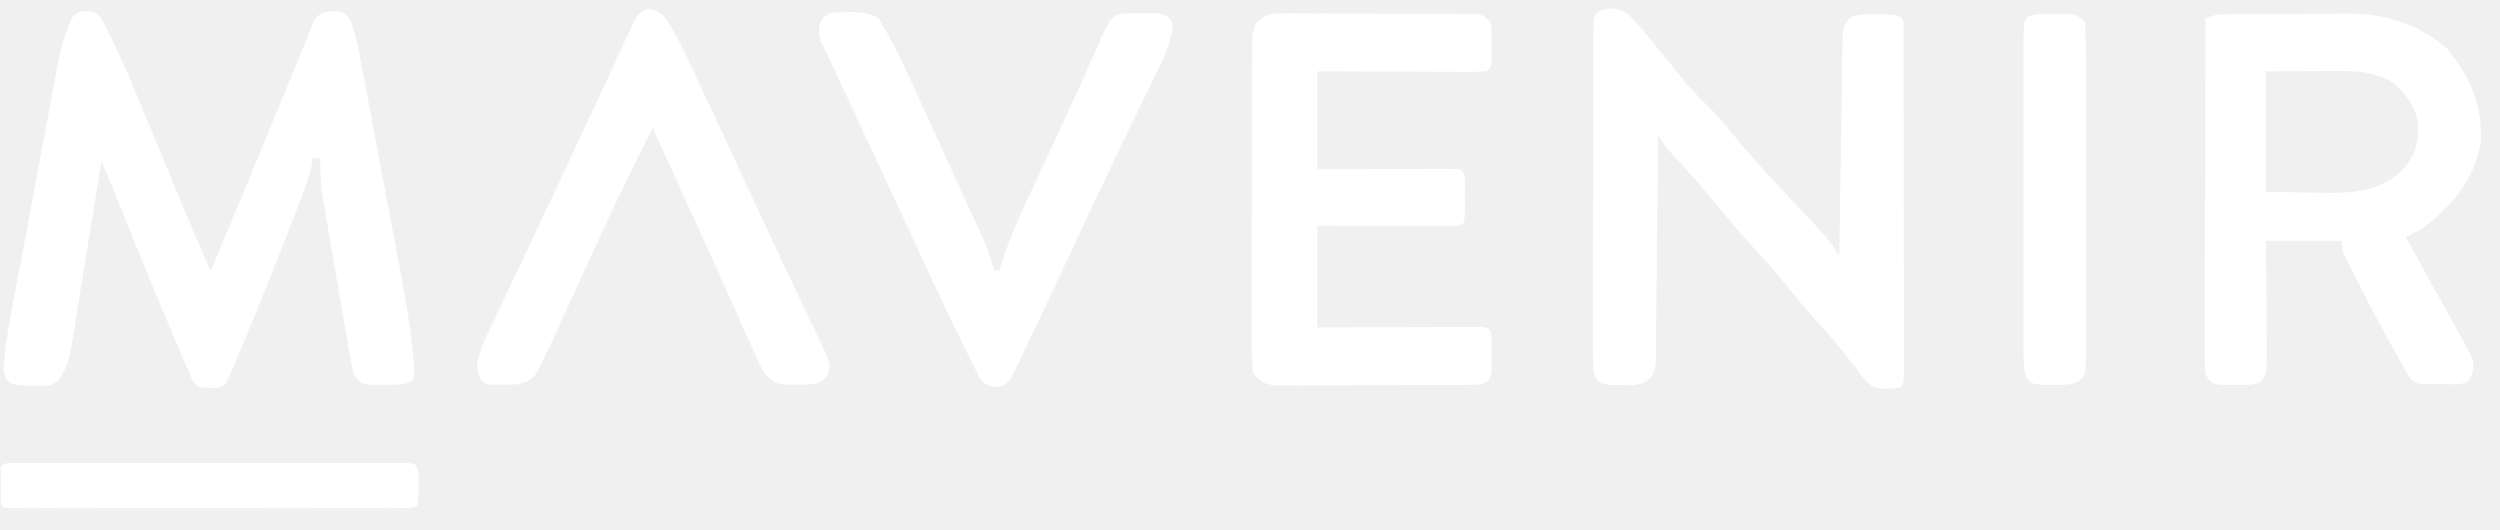
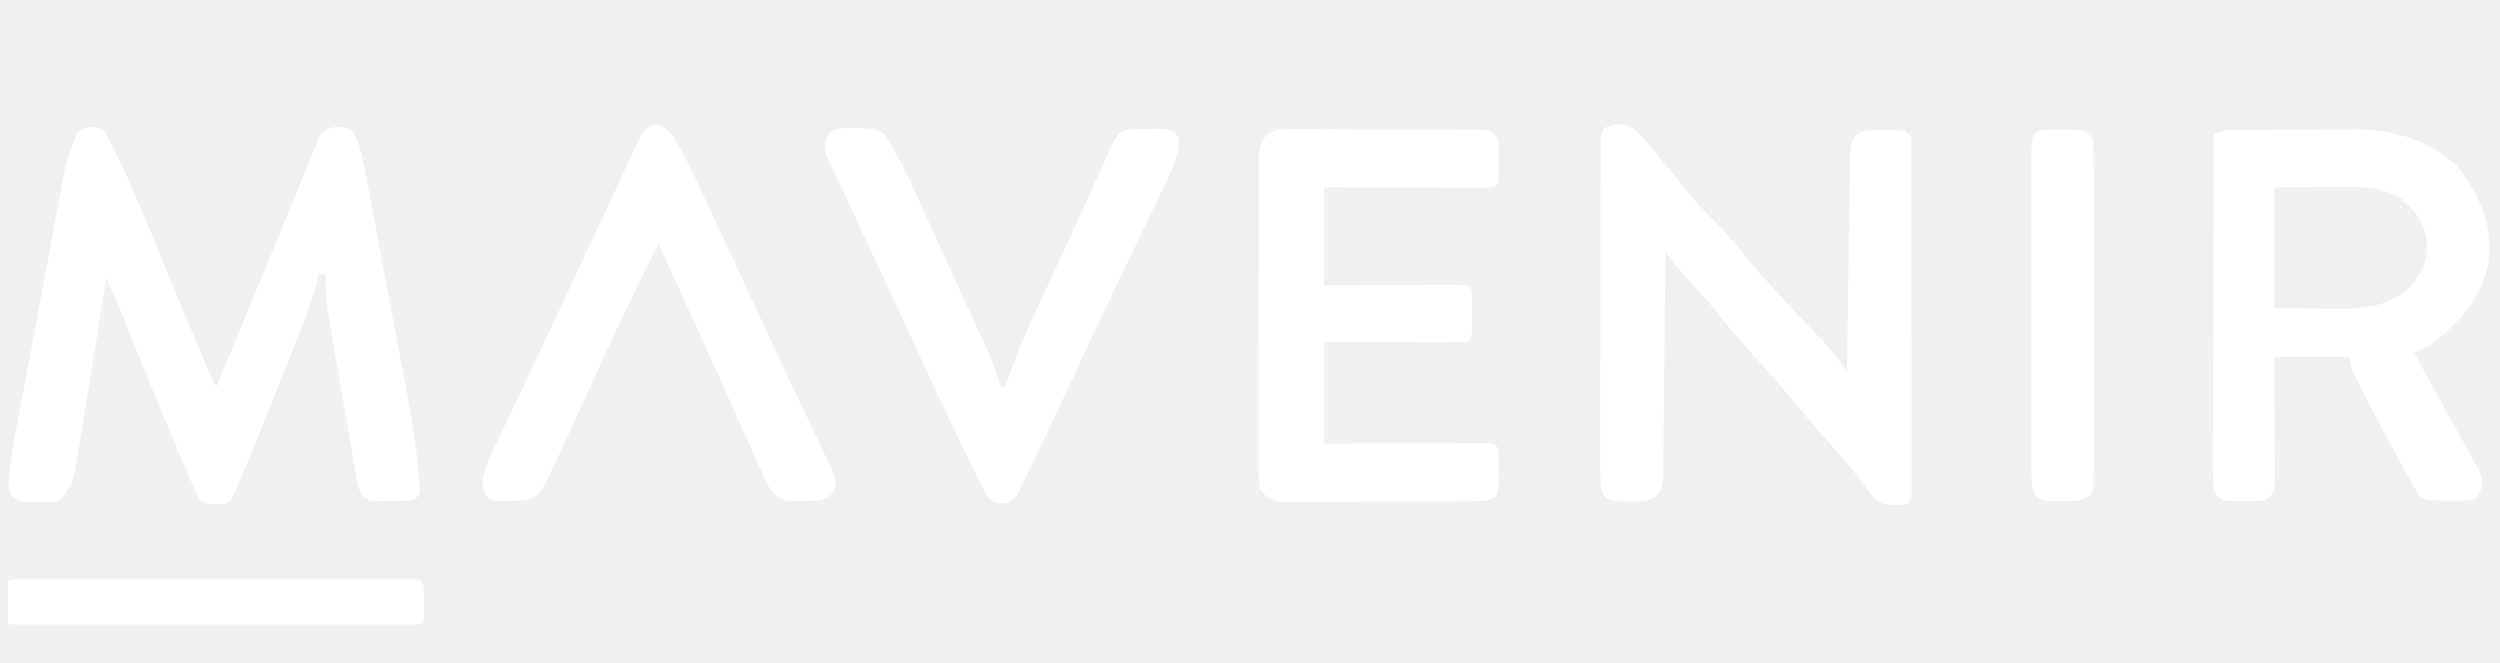
- <svg xmlns="http://www.w3.org/2000/svg" width="118" height="25" viewBox="0 0 118 25" fill="none">
-   <g clip-path="url(#clip0_1197_2478)">
-     <path d="M3.351 0.944C3.459 0.69 3.714 0.53 3.991 0.53C4.054 0.53 4.117 0.53 4.18 0.53C4.442 0.53 4.684 0.673 4.805 0.905C5.828 2.864 6.636 4.92 7.48 6.962C7.719 7.54 7.959 8.117 8.199 8.695C8.347 9.052 8.495 9.409 8.643 9.767C9.064 10.783 9.499 11.792 9.953 12.794C10.406 11.701 10.858 10.608 11.311 9.515C11.464 9.146 11.618 8.776 11.771 8.406C11.995 7.867 12.218 7.327 12.442 6.788C12.516 6.61 12.589 6.432 12.666 6.248C13.047 5.326 13.427 4.404 13.803 3.481C13.877 3.299 13.95 3.118 14.027 2.932C14.168 2.586 14.308 2.239 14.448 1.893C14.511 1.74 14.573 1.586 14.638 1.428C14.693 1.293 14.748 1.157 14.804 1.018C14.958 0.674 15.333 0.525 15.711 0.524C15.747 0.524 15.783 0.524 15.819 0.524C16.155 0.525 16.461 0.723 16.572 1.039C16.773 1.607 16.896 2.183 17.009 2.788C17.034 2.923 17.06 3.058 17.087 3.197C17.172 3.643 17.255 4.089 17.339 4.534C17.398 4.846 17.457 5.158 17.516 5.47C17.64 6.125 17.762 6.779 17.885 7.434C18.041 8.267 18.199 9.099 18.357 9.932C18.48 10.577 18.601 11.222 18.722 11.867C18.779 12.174 18.838 12.481 18.896 12.787C19.202 14.395 19.459 15.972 19.558 17.602C19.571 17.812 19.457 18.017 19.254 18.075C18.901 18.177 18.569 18.157 18.151 18.159C17.96 18.162 17.769 18.164 17.572 18.167C17.225 18.138 17.124 18.13 16.968 18.001C16.799 17.861 16.692 17.66 16.641 17.448C16.609 17.313 16.59 17.198 16.538 16.899C16.506 16.717 16.474 16.535 16.441 16.348C16.407 16.151 16.374 15.954 16.34 15.752C16.287 15.448 16.287 15.448 16.233 15.139C16.159 14.711 16.086 14.282 16.013 13.853C15.902 13.199 15.788 12.544 15.674 11.89C15.603 11.474 15.531 11.058 15.46 10.642C15.426 10.446 15.392 10.25 15.357 10.049C15.326 9.865 15.295 9.681 15.263 9.492C15.236 9.331 15.208 9.17 15.18 9.005C15.116 8.486 15.112 7.984 15.121 7.462C15.004 7.462 14.886 7.462 14.765 7.462C14.744 7.585 14.723 7.708 14.702 7.835C14.572 8.414 14.379 8.939 14.164 9.492C14.122 9.602 14.079 9.712 14.035 9.825C13.897 10.181 13.757 10.538 13.617 10.894C13.57 11.016 13.523 11.137 13.474 11.262C12.812 12.958 12.134 14.646 11.434 16.326C11.359 16.507 11.284 16.687 11.206 16.873C10.924 17.544 10.796 17.849 10.704 18.02C10.596 18.224 10.358 18.306 10.127 18.308C9.984 18.309 9.84 18.31 9.697 18.309C9.418 18.308 9.168 18.141 9.057 17.886C7.944 15.333 6.891 12.758 5.847 10.176C5.761 9.964 5.761 9.964 5.674 9.748C5.565 9.479 5.457 9.211 5.349 8.942C5.084 8.283 5.084 8.283 4.784 7.639C4.765 7.758 4.746 7.876 4.726 7.998C4.529 9.229 4.329 10.46 4.128 11.691C4.053 12.15 3.979 12.61 3.905 13.07C3.8 13.73 3.691 14.391 3.583 15.051C3.55 15.256 3.518 15.462 3.485 15.673C3.453 15.865 3.421 16.057 3.388 16.255C3.36 16.424 3.333 16.592 3.305 16.766C3.201 17.158 3.07 17.468 2.878 17.781C2.738 18.009 2.5 18.165 2.234 18.2C2.058 18.222 1.924 18.217 1.564 18.204C1.375 18.2 1.185 18.196 0.99 18.192C0.732 18.157 0.612 18.14 0.502 18.079C0.24 17.933 0.155 17.601 0.177 17.303C0.291 15.773 0.628 14.259 0.911 12.753C0.97 12.44 1.028 12.126 1.086 11.813C1.209 11.159 1.331 10.506 1.454 9.852C1.611 9.017 1.766 8.182 1.921 7.346C2.041 6.7 2.162 6.054 2.283 5.409C2.341 5.101 2.398 4.793 2.455 4.484C2.535 4.053 2.616 3.623 2.698 3.192C2.721 3.067 2.744 2.941 2.767 2.811C2.897 2.138 3.092 1.549 3.351 0.944Z" fill="white" />
-     <path d="M75.943 0.402C76.462 0.41 76.639 0.509 77.039 0.852C77.464 1.322 77.865 1.806 78.26 2.302C78.535 2.639 78.809 2.976 79.084 3.312C79.217 3.476 79.35 3.64 79.487 3.809C79.806 4.188 80.131 4.535 80.488 4.879C80.981 5.353 81.408 5.856 81.836 6.39C82.714 7.479 83.67 8.488 84.631 9.505C86.224 11.192 86.224 11.192 86.815 12.077C86.817 11.945 86.819 11.812 86.821 11.676C86.838 10.429 86.856 9.181 86.876 7.933C86.886 7.292 86.895 6.651 86.904 6.009C86.912 5.391 86.922 4.772 86.932 4.153C86.937 3.802 86.942 3.45 86.946 3.099C86.95 2.886 86.953 2.672 86.957 2.452C86.96 2.264 86.962 2.076 86.965 1.882C86.983 1.585 86.99 1.476 87.037 1.301C87.112 1.028 87.311 0.792 87.587 0.729C87.876 0.664 88.153 0.679 88.509 0.68C88.683 0.679 88.858 0.679 89.038 0.678C89.386 0.697 89.465 0.701 89.647 0.783C89.77 0.839 89.846 0.964 89.846 1.099C89.85 3.271 89.853 5.442 89.855 7.614C89.856 8.656 89.857 9.699 89.859 10.741C89.861 11.746 89.862 12.751 89.862 13.756C89.862 14.14 89.863 14.524 89.864 14.909C89.865 15.445 89.866 15.981 89.865 16.518C89.866 16.678 89.867 16.839 89.868 17.004C89.866 18.1 89.866 18.1 89.667 18.298C89.205 18.35 89.107 18.361 88.762 18.331C88.539 18.312 88.326 18.222 88.162 18.069C87.978 17.898 87.907 17.801 87.64 17.432C87.12 16.745 86.599 16.087 86.013 15.454C85.462 14.851 84.935 14.235 84.42 13.599C83.872 12.923 83.306 12.273 82.716 11.633C81.984 10.84 81.298 10.021 80.62 9.183C80.083 8.534 79.517 7.914 78.946 7.295C78.617 6.923 78.617 6.923 78.26 6.39C78.259 6.529 78.258 6.668 78.257 6.811C78.246 8.121 78.234 9.432 78.218 10.742C78.21 11.416 78.203 12.089 78.198 12.763C78.194 13.413 78.186 14.063 78.177 14.713C78.174 14.961 78.172 15.209 78.171 15.457C78.169 15.804 78.164 16.152 78.159 16.499C78.157 16.697 78.155 16.894 78.153 17.098C78.092 17.52 78.083 17.578 77.926 17.798C77.869 17.878 77.799 17.949 77.713 17.997C77.341 18.209 77.02 18.184 76.556 18.176C76.383 18.175 76.21 18.175 76.031 18.174C75.685 18.132 75.608 18.123 75.422 17.953C75.295 17.835 75.224 17.67 75.215 17.497C75.192 17.05 75.184 16.611 75.187 16.161C75.186 15.995 75.186 15.829 75.186 15.658C75.185 15.106 75.187 14.555 75.189 14.004C75.189 13.622 75.189 13.241 75.189 12.859C75.189 12.059 75.191 11.258 75.193 10.458C75.196 9.429 75.197 8.401 75.197 7.372C75.197 6.584 75.198 5.796 75.199 5.008C75.2 4.629 75.2 4.249 75.2 3.87C75.201 3.341 75.202 2.812 75.204 2.283C75.204 2.124 75.204 1.966 75.204 1.803C75.21 0.569 75.21 0.569 75.943 0.402Z" fill="white" />
-     <path d="M105.174 0.673C105.396 0.671 105.396 0.671 105.622 0.668C105.782 0.667 105.942 0.667 106.107 0.666C106.272 0.665 106.438 0.664 106.608 0.663C106.959 0.661 107.311 0.66 107.662 0.659C108.194 0.658 108.727 0.652 109.259 0.647C109.601 0.645 109.943 0.644 110.285 0.644C110.442 0.642 110.599 0.639 110.761 0.637C112.535 0.643 114.165 1.115 115.509 2.302C116.605 3.629 117.217 5.058 117.082 6.792C116.781 8.527 115.656 9.817 114.261 10.833C114.025 10.954 113.787 11.073 113.548 11.189C113.633 11.341 113.717 11.493 113.804 11.651C114.119 12.218 114.433 12.785 114.747 13.352C114.883 13.597 115.019 13.842 115.155 14.087C115.35 14.44 115.546 14.793 115.742 15.146C115.802 15.255 115.863 15.364 115.925 15.477C116.084 15.765 116.242 16.054 116.4 16.343C116.474 16.475 116.547 16.608 116.623 16.744C116.781 17.112 116.773 17.32 116.688 17.637C116.65 17.78 116.582 17.921 116.461 18.007C116.353 18.085 116.205 18.127 115.837 18.138C115.607 18.136 115.378 18.134 115.141 18.132C114.796 18.129 114.796 18.129 114.444 18.127C114.4 18.126 114.355 18.126 114.311 18.125C114.059 18.122 113.827 17.988 113.702 17.77C112.866 16.314 112.065 14.844 111.309 13.344C111.231 13.188 111.152 13.033 111.071 12.873C110.999 12.729 110.926 12.584 110.852 12.434C110.787 12.305 110.723 12.176 110.656 12.043C110.518 11.722 110.518 11.367 110.518 11.367C109.342 11.367 108.166 11.367 106.954 11.367C106.958 11.824 106.962 12.282 106.966 12.754C106.969 13.196 106.971 13.638 106.973 14.081C106.975 14.389 106.978 14.697 106.981 15.004C106.985 15.447 106.987 15.889 106.988 16.331C106.99 16.469 106.992 16.607 106.994 16.749C106.994 16.977 106.986 17.204 106.974 17.431C106.962 17.646 106.877 17.859 106.711 17.997C106.555 18.125 106.453 18.134 106.107 18.168C105.916 18.167 105.725 18.166 105.528 18.165C105.241 18.166 105.241 18.166 104.948 18.168C104.567 18.131 104.482 18.123 104.295 17.953C104.166 17.836 104.095 17.67 104.087 17.497C104.065 17.055 104.058 16.62 104.061 16.175C104.061 16.01 104.061 15.845 104.061 15.676C104.062 15.129 104.064 14.583 104.067 14.037C104.068 13.659 104.068 13.28 104.069 12.902C104.07 11.906 104.074 10.91 104.077 9.913C104.081 8.897 104.083 7.881 104.084 6.865C104.088 4.87 104.094 2.875 104.102 0.88C104.504 0.679 104.728 0.678 105.174 0.673ZM106.954 3.368C106.954 5.245 106.954 7.122 106.954 9.056C108.012 9.072 108.012 9.072 109.092 9.089C109.422 9.096 109.422 9.096 109.758 9.104C111.164 9.114 112.239 9.027 113.348 8.089C113.968 7.344 114.169 6.872 114.139 5.873C114.002 4.963 113.55 4.402 112.847 3.835C112.014 3.394 111.281 3.346 110.348 3.351C110.08 3.351 110.08 3.351 109.806 3.352C109.582 3.354 109.357 3.355 109.126 3.357C108.051 3.363 108.051 3.363 106.954 3.368Z" fill="white" />
-     <path d="M59.169 1.409C59.29 0.924 59.784 0.638 60.286 0.636C60.348 0.636 60.419 0.636 60.502 0.636C60.712 0.635 60.921 0.634 61.137 0.633C61.364 0.634 61.591 0.636 61.825 0.638C62.057 0.637 62.289 0.637 62.528 0.637C63.02 0.637 63.511 0.639 64.003 0.642C64.633 0.646 65.264 0.646 65.894 0.645C66.495 0.645 67.095 0.647 67.696 0.649C67.923 0.648 68.15 0.648 68.384 0.648C68.593 0.65 68.802 0.652 69.018 0.653C69.203 0.654 69.388 0.655 69.579 0.656C69.952 0.695 70.008 0.701 70.235 0.92C70.326 1.008 70.381 1.127 70.391 1.253C70.416 1.566 70.415 1.641 70.408 2.135C70.407 2.328 70.406 2.521 70.405 2.719C70.381 3.089 70.376 3.169 70.289 3.271C70.233 3.337 70.149 3.372 70.063 3.376C69.855 3.386 69.647 3.389 69.44 3.388C69.279 3.388 69.119 3.388 68.953 3.388C68.779 3.387 68.604 3.387 68.425 3.386C68.247 3.385 68.069 3.385 67.886 3.385C67.316 3.384 66.745 3.382 66.175 3.379C65.789 3.378 65.404 3.378 65.018 3.377C64.071 3.375 63.123 3.372 62.176 3.368C62.176 4.893 62.176 6.418 62.176 7.989C62.663 7.987 63.15 7.985 63.651 7.983C64.121 7.982 64.59 7.981 65.06 7.98C65.387 7.979 65.714 7.978 66.042 7.976C66.511 7.974 66.98 7.973 67.45 7.972C67.597 7.971 67.744 7.97 67.896 7.969C68.2 7.969 68.504 7.976 68.808 7.985C68.898 7.988 68.989 8.021 69.046 8.092C69.128 8.194 69.132 8.285 69.151 8.684C69.15 8.895 69.15 9.105 69.149 9.322C69.15 9.639 69.15 9.639 69.151 9.961C69.136 10.285 69.13 10.406 69.084 10.495C69.022 10.615 68.873 10.658 68.737 10.662C68.308 10.672 67.88 10.676 67.45 10.673C67.3 10.673 67.15 10.672 66.995 10.672C66.514 10.671 66.032 10.669 65.551 10.667C65.226 10.666 64.9 10.665 64.575 10.664C63.775 10.662 62.975 10.659 62.176 10.655C62.176 12.239 62.176 13.823 62.176 15.454C62.753 15.452 63.33 15.45 63.924 15.448C64.48 15.447 65.037 15.446 65.593 15.445C65.981 15.444 66.368 15.443 66.756 15.441C67.312 15.439 67.868 15.438 68.425 15.437C68.686 15.436 68.686 15.436 68.953 15.434C69.194 15.434 69.194 15.434 69.44 15.434C69.582 15.434 69.724 15.434 69.87 15.433C70.076 15.447 70.152 15.452 70.225 15.498C70.334 15.568 70.38 15.704 70.386 15.833C70.4 16.118 70.406 16.403 70.408 16.688C70.411 16.88 70.413 17.072 70.416 17.27C70.391 17.516 70.381 17.711 70.298 17.866C70.178 18.09 69.889 18.141 69.635 18.158C69.493 18.167 69.359 18.168 69.037 18.169C68.832 18.171 68.627 18.173 68.415 18.175C68.193 18.174 67.97 18.174 67.741 18.174C67.399 18.175 67.399 18.175 67.051 18.176C66.569 18.177 66.086 18.178 65.604 18.177C64.986 18.176 64.368 18.179 63.75 18.183C63.16 18.186 62.571 18.186 61.982 18.185C61.759 18.187 61.537 18.189 61.308 18.19C61.102 18.189 60.897 18.188 60.685 18.187C60.503 18.187 60.322 18.187 60.135 18.187C59.598 18.108 59.477 18.003 59.146 17.587C59.094 17.057 59.075 16.564 59.08 16.034C59.079 15.876 59.078 15.717 59.078 15.553C59.076 15.028 59.078 14.503 59.081 13.977C59.081 13.612 59.081 13.248 59.081 12.883C59.081 12.119 59.083 11.355 59.086 10.59C59.09 9.609 59.09 8.628 59.089 7.648C59.088 6.895 59.09 6.142 59.091 5.389C59.092 5.027 59.092 4.666 59.092 4.304C59.092 3.799 59.094 3.294 59.097 2.788C59.096 2.563 59.096 2.563 59.096 2.333C59.099 1.954 59.102 1.678 59.169 1.409Z" fill="white" />
-     <path d="M40.085 0.569C40.085 0.569 41.182 0.535 41.507 0.932C41.51 0.936 41.513 0.94 41.516 0.943C42.02 1.791 42.467 2.646 42.873 3.544C42.934 3.678 42.996 3.813 43.06 3.951C43.258 4.382 43.454 4.814 43.65 5.246C43.785 5.543 43.921 5.84 44.056 6.136C44.322 6.717 44.586 7.298 44.85 7.879C45.153 8.544 45.458 9.208 45.764 9.872C45.91 10.189 46.055 10.506 46.201 10.823C46.265 10.962 46.33 11.102 46.397 11.245C46.64 11.78 46.935 12.756 46.935 12.756C47.053 12.756 47.049 12.756 47.17 12.756C47.201 12.657 47.232 12.559 47.264 12.457C47.573 11.502 47.936 10.595 48.363 9.686C48.425 9.552 48.488 9.418 48.552 9.279C48.751 8.849 48.952 8.42 49.153 7.99C49.427 7.401 49.7 6.812 49.974 6.222C50.04 6.079 50.107 5.936 50.175 5.788C50.761 4.527 51.333 3.26 51.891 1.986C52.203 1.282 52.278 1.115 52.47 0.901C52.609 0.746 52.809 0.658 53.017 0.642C53.266 0.622 53.386 0.623 53.854 0.625C54.061 0.624 54.269 0.623 54.483 0.622C54.868 0.656 54.973 0.666 55.139 0.806C55.294 0.936 55.366 1.14 55.339 1.34C55.229 2.147 54.877 2.834 54.514 3.576C54.445 3.718 54.377 3.861 54.306 4.008C54.082 4.473 53.856 4.938 53.631 5.402C53.398 5.886 53.164 6.371 52.931 6.855C52.776 7.179 52.62 7.503 52.464 7.826C51.816 9.171 51.183 10.523 50.556 11.878C49.642 13.853 48.707 15.818 47.762 17.778C47.618 18.076 47.32 18.265 46.988 18.265C46.664 18.265 46.364 18.085 46.217 17.797C45.176 15.75 44.207 13.671 43.242 11.586C42.775 10.576 42.306 9.568 41.837 8.559C41.607 8.066 41.378 7.573 41.148 7.08C40.998 6.756 40.847 6.432 40.696 6.109C40.483 5.65 40.27 5.192 40.057 4.733C39.993 4.598 39.93 4.462 39.865 4.323C39.745 4.064 39.626 3.806 39.507 3.547C39.381 3.273 39.25 3 39.117 2.729C39.05 2.589 38.983 2.448 38.914 2.304C38.822 2.115 38.822 2.115 38.727 1.922C38.648 1.667 38.631 1.486 38.662 1.294C38.71 0.99 38.899 0.702 39.198 0.626C39.476 0.556 39.793 0.585 40.085 0.569Z" fill="white" />
-     <path d="M30.448 0.476C30.599 0.421 30.768 0.417 30.917 0.479C31.369 0.665 31.508 0.994 31.794 1.472C32.344 2.48 32.818 3.526 33.3 4.568C33.419 4.822 33.537 5.075 33.655 5.329C33.897 5.847 34.138 6.365 34.378 6.883C34.698 7.573 35.019 8.263 35.341 8.952C35.721 9.767 36.101 10.582 36.479 11.398C36.819 12.132 37.163 12.864 37.512 13.594C37.667 13.918 37.821 14.242 37.974 14.566C38.166 14.972 38.36 15.376 38.555 15.78C38.641 15.96 38.725 16.14 38.813 16.326C38.889 16.485 38.965 16.643 39.043 16.806C39.11 17.012 39.149 17.169 39.154 17.319C39.17 17.737 38.802 18.079 38.386 18.13C38.169 18.157 37.946 18.152 37.678 18.154C37.506 18.156 37.333 18.159 37.155 18.161C36.831 18.133 36.731 18.124 36.524 18.004C36.273 17.859 36.076 17.634 35.944 17.376C35.852 17.197 35.787 17.053 35.609 16.654C35.558 16.54 35.506 16.426 35.453 16.308C35.284 15.932 35.116 15.554 34.949 15.177C34.832 14.915 34.714 14.654 34.597 14.393C34.35 13.845 34.104 13.296 33.859 12.748C33.297 11.493 32.725 10.243 32.154 8.993C31.867 8.366 31.582 7.738 31.296 7.111C31.201 6.903 31.106 6.694 31.008 6.48C30.941 6.333 30.874 6.186 30.805 6.034C29.769 8.063 28.797 10.116 27.853 12.188C26.213 15.789 25.643 17.039 25.329 17.59C25.115 17.965 24.684 18.139 24.251 18.148C24.122 18.151 23.994 18.153 23.865 18.154C23.672 18.156 23.479 18.159 23.281 18.161C23.222 18.157 23.171 18.152 23.125 18.148C22.604 18.099 22.433 17.461 22.563 16.956C22.671 16.532 22.834 16.134 23.037 15.706C23.172 15.418 23.172 15.418 23.31 15.125C23.409 14.918 23.507 14.712 23.609 14.499C23.713 14.279 23.817 14.059 23.92 13.839C24.14 13.372 24.361 12.906 24.582 12.441C25.089 11.373 25.59 10.304 26.093 9.235C26.26 8.878 26.428 8.522 26.596 8.166C27.157 6.974 27.715 5.782 28.269 4.587C28.322 4.471 28.376 4.355 28.431 4.236C28.686 3.686 28.941 3.135 29.195 2.585C29.284 2.391 29.374 2.198 29.466 1.998C29.584 1.744 29.584 1.744 29.703 1.485C30.079 0.722 30.146 0.586 30.448 0.476Z" fill="white" />
-     <path d="M0.927 21.855C1.09 21.854 1.253 21.854 1.421 21.853C1.602 21.854 1.782 21.854 1.968 21.854C2.156 21.854 2.345 21.854 2.54 21.854C3.167 21.853 3.795 21.853 4.422 21.854C4.856 21.854 5.29 21.854 5.723 21.853C6.634 21.853 7.545 21.853 8.455 21.854C9.626 21.855 10.796 21.854 11.966 21.854C12.862 21.853 13.758 21.853 14.655 21.854C15.086 21.854 15.518 21.854 15.95 21.853C16.552 21.853 17.154 21.853 17.756 21.854C17.936 21.854 18.117 21.854 18.302 21.853C18.547 21.854 18.547 21.854 18.796 21.855C18.939 21.855 19.081 21.855 19.228 21.855C19.327 21.86 19.396 21.864 19.449 21.87C19.651 21.895 19.738 22.128 19.745 22.331C19.751 22.527 19.753 22.724 19.752 22.919C19.753 23.168 19.753 23.168 19.754 23.421C19.741 23.637 19.735 23.737 19.706 23.806C19.648 23.94 19.474 23.972 19.327 23.977C19.15 23.983 18.973 23.985 18.796 23.985C18.634 23.985 18.47 23.985 18.302 23.986C18.122 23.985 17.942 23.985 17.756 23.985C17.567 23.985 17.378 23.985 17.184 23.985C16.556 23.986 15.929 23.986 15.302 23.985C14.868 23.985 14.434 23.985 14 23.986C13.089 23.986 12.179 23.985 11.268 23.985C10.098 23.984 8.928 23.985 7.758 23.985C6.861 23.986 5.965 23.986 5.069 23.985C4.637 23.985 4.205 23.985 3.774 23.986C3.172 23.986 2.57 23.985 1.968 23.985C1.787 23.985 1.607 23.985 1.421 23.986C1.177 23.985 1.177 23.985 0.927 23.985C0.785 23.985 0.642 23.984 0.495 23.984C0.396 23.979 0.327 23.975 0.275 23.969C0.072 23.943 -0.014 23.711 -0.021 23.507C-0.027 23.311 -0.029 23.116 -0.029 22.919C-0.029 22.754 -0.03 22.588 -0.03 22.418C0.006 21.794 0.205 21.855 0.927 21.855Z" fill="white" />
-     <path d="M96.4 0.655C96.591 0.656 96.783 0.656 96.98 0.657C97.266 0.656 97.266 0.656 97.559 0.655C98.049 0.702 98.049 0.702 98.405 1.057C98.441 1.586 98.454 2.097 98.452 2.626C98.452 2.788 98.453 2.951 98.454 3.118C98.455 3.657 98.454 4.196 98.453 4.734C98.453 5.108 98.453 5.481 98.454 5.854C98.454 6.637 98.454 7.42 98.452 8.203C98.45 9.208 98.451 10.214 98.453 11.219C98.454 11.99 98.454 12.761 98.453 13.532C98.453 13.902 98.453 14.273 98.454 14.644C98.455 15.162 98.454 15.679 98.452 16.197C98.452 16.351 98.453 16.505 98.454 16.664C98.45 17.16 98.448 17.423 98.407 17.604C98.315 18.006 97.825 18.159 97.411 18.165C97.306 18.166 97.176 18.166 96.98 18.165C96.693 18.166 96.693 18.166 96.4 18.168C96.139 18.142 96.017 18.131 95.906 18.071C95.64 17.929 95.541 17.599 95.528 17.298C95.512 16.932 95.506 16.568 95.507 16.197C95.507 16.034 95.506 15.872 95.506 15.704C95.504 15.165 95.505 14.627 95.506 14.088C95.506 13.715 95.506 13.341 95.505 12.968C95.505 12.185 95.505 11.402 95.507 10.619C95.509 9.614 95.508 8.609 95.506 7.603C95.505 6.832 95.505 6.061 95.506 5.291C95.506 4.92 95.506 4.549 95.505 4.178C95.504 3.661 95.505 3.143 95.507 2.626C95.507 2.471 95.506 2.317 95.505 2.158C95.516 0.74 95.516 0.74 96.4 0.655Z" fill="white" />
+ <svg xmlns="http://www.w3.org/2000/svg" width="181" height="48" viewBox="0 0 181 48" fill="none">
+   <g clip-path="url(#clip0_1724_2753)">
+     <path d="M5.504 9.833C5.671 9.442 6.062 9.196 6.488 9.196C6.584 9.196 6.681 9.196 6.778 9.196C7.181 9.196 7.552 9.416 7.738 9.772C9.31 12.782 10.55 15.941 11.847 19.077C12.215 19.964 12.583 20.852 12.951 21.739C13.179 22.288 13.407 22.837 13.633 23.386C14.28 24.947 14.949 26.496 15.646 28.036C16.341 26.357 17.037 24.678 17.733 23C17.968 22.432 18.204 21.863 18.439 21.295C18.783 20.467 19.126 19.638 19.469 18.81C19.583 18.536 19.696 18.262 19.813 17.98C20.399 16.565 20.982 15.148 21.56 13.729C21.674 13.451 21.787 13.173 21.904 12.886C22.12 12.354 22.337 11.823 22.552 11.291C22.648 11.055 22.744 10.819 22.843 10.576C22.927 10.368 23.011 10.16 23.098 9.946C23.335 9.417 23.91 9.188 24.491 9.188C24.547 9.188 24.602 9.188 24.658 9.188C25.173 9.189 25.643 9.494 25.814 9.978C26.122 10.851 26.312 11.736 26.485 12.665C26.524 12.873 26.564 13.08 26.605 13.294C26.735 13.979 26.864 14.663 26.992 15.348C27.082 15.827 27.173 16.307 27.264 16.786C27.454 17.791 27.643 18.796 27.831 19.802C28.07 21.081 28.313 22.361 28.556 23.64C28.744 24.63 28.931 25.621 29.116 26.612C29.205 27.084 29.294 27.555 29.384 28.026C29.854 30.496 30.249 32.917 30.402 35.422C30.421 35.745 30.246 36.059 29.933 36.149C29.392 36.304 28.881 36.274 28.24 36.278C27.947 36.282 27.653 36.286 27.35 36.29C26.817 36.245 26.661 36.232 26.422 36.034C26.162 35.82 25.998 35.511 25.921 35.185C25.872 34.978 25.841 34.802 25.761 34.341C25.712 34.062 25.663 33.783 25.612 33.496C25.561 33.194 25.51 32.891 25.457 32.579C25.377 32.113 25.377 32.113 25.294 31.638C25.18 30.98 25.067 30.322 24.956 29.663C24.785 28.658 24.61 27.652 24.435 26.647C24.325 26.008 24.215 25.369 24.105 24.729C24.053 24.429 24.001 24.128 23.947 23.819C23.9 23.537 23.852 23.255 23.803 22.963C23.761 22.717 23.719 22.47 23.675 22.215C23.578 21.419 23.57 20.646 23.586 19.845C23.405 19.845 23.224 19.845 23.038 19.845C23.006 20.034 22.974 20.223 22.942 20.418C22.742 21.308 22.445 22.113 22.115 22.964C22.05 23.133 21.985 23.301 21.917 23.475C21.705 24.023 21.49 24.57 21.275 25.118C21.203 25.304 21.13 25.491 21.055 25.683C20.038 28.288 18.997 30.881 17.921 33.462C17.806 33.739 17.691 34.016 17.572 34.302C17.138 35.333 16.941 35.801 16.801 36.064C16.634 36.377 16.269 36.504 15.914 36.507C15.693 36.508 15.473 36.509 15.252 36.508C14.824 36.506 14.44 36.249 14.27 35.858C12.56 31.936 10.943 27.98 9.339 24.014C9.207 23.689 9.207 23.689 9.073 23.356C8.906 22.944 8.74 22.532 8.573 22.119C8.166 21.107 8.166 21.107 7.705 20.118C7.676 20.299 7.647 20.481 7.617 20.668C7.314 22.56 7.007 24.451 6.698 26.342C6.583 27.047 6.469 27.753 6.356 28.459C6.194 29.474 6.027 30.489 5.861 31.503C5.811 31.819 5.761 32.134 5.71 32.459C5.661 32.754 5.612 33.049 5.561 33.353C5.519 33.612 5.477 33.871 5.434 34.138C5.274 34.739 5.073 35.215 4.779 35.696C4.564 36.047 4.198 36.287 3.789 36.34C3.519 36.375 3.313 36.367 2.76 36.346C2.469 36.34 2.178 36.334 1.878 36.328C1.482 36.274 1.297 36.249 1.128 36.155C0.726 35.931 0.595 35.419 0.629 34.962C0.804 32.612 1.322 30.286 1.757 27.973C1.847 27.491 1.936 27.01 2.026 26.529C2.213 25.525 2.402 24.521 2.591 23.517C2.832 22.234 3.07 20.951 3.308 19.667C3.492 18.675 3.678 17.683 3.865 16.691C3.953 16.218 4.041 15.745 4.128 15.271C4.251 14.609 4.376 13.948 4.502 13.286C4.537 13.093 4.572 12.9 4.608 12.701C4.808 11.667 5.107 10.762 5.504 9.833Z" fill="white" />
+     <path d="M117.016 9C117.814 9.013 118.085 9.165 118.699 9.691C119.353 10.414 119.968 11.156 120.575 11.918C120.997 12.436 121.419 12.954 121.842 13.471C122.046 13.723 122.25 13.974 122.46 14.233C122.951 14.816 123.45 15.349 123.998 15.877C124.755 16.606 125.411 17.378 126.068 18.198C127.418 19.871 128.885 21.421 130.361 22.983C132.809 25.576 132.809 25.576 133.718 26.935C133.72 26.732 133.723 26.528 133.726 26.319C133.753 24.402 133.781 22.486 133.81 20.569C133.826 19.584 133.84 18.599 133.854 17.614C133.867 16.663 133.881 15.712 133.896 14.762C133.905 14.222 133.911 13.683 133.919 13.143C133.924 12.816 133.93 12.488 133.935 12.15C133.939 11.861 133.944 11.571 133.948 11.273C133.976 10.817 133.985 10.65 134.059 10.38C134.173 9.961 134.478 9.599 134.903 9.503C135.347 9.403 135.773 9.425 136.319 9.427C136.587 9.426 136.855 9.425 137.131 9.424C137.667 9.452 137.788 9.459 138.068 9.586C138.257 9.672 138.372 9.864 138.373 10.071C138.379 13.407 138.383 16.743 138.386 20.079C138.388 21.68 138.39 23.281 138.393 24.882C138.396 26.426 138.397 27.97 138.398 29.513C138.398 30.104 138.4 30.694 138.401 31.284C138.403 32.108 138.403 32.932 138.403 33.756C138.404 34.003 138.405 34.249 138.406 34.504C138.403 36.187 138.403 36.187 138.098 36.491C137.388 36.57 137.238 36.587 136.708 36.541C136.366 36.512 136.039 36.373 135.787 36.14C135.503 35.877 135.395 35.727 134.984 35.16C134.186 34.105 133.385 33.094 132.486 32.123C131.638 31.195 130.829 30.249 130.038 29.273C129.196 28.234 128.327 27.235 127.42 26.252C126.296 25.035 125.242 23.776 124.201 22.489C123.376 21.492 122.507 20.539 121.629 19.589C121.123 19.017 121.123 19.017 120.575 18.198C120.574 18.412 120.572 18.625 120.571 18.846C120.555 20.858 120.535 22.871 120.511 24.884C120.499 25.919 120.488 26.953 120.48 27.988C120.473 28.986 120.462 29.985 120.448 30.983C120.444 31.365 120.441 31.746 120.439 32.127C120.436 32.66 120.428 33.194 120.42 33.727C120.417 34.031 120.414 34.334 120.411 34.648C120.317 35.296 120.304 35.385 120.063 35.723C119.975 35.845 119.867 35.954 119.736 36.029C119.164 36.354 118.67 36.316 117.957 36.303C117.692 36.303 117.426 36.301 117.152 36.3C116.619 36.236 116.502 36.222 116.216 35.96C116.02 35.781 115.911 35.526 115.897 35.261C115.862 34.575 115.85 33.9 115.854 33.208C115.854 32.953 115.853 32.698 115.853 32.435C115.852 31.588 115.855 30.741 115.858 29.895C115.858 29.308 115.858 28.722 115.858 28.136C115.859 26.906 115.861 25.677 115.865 24.447C115.869 22.867 115.87 21.288 115.87 19.707C115.87 18.497 115.872 17.286 115.874 16.075C115.874 15.493 115.875 14.91 115.875 14.327C115.876 13.514 115.878 12.702 115.881 11.889C115.881 11.646 115.881 11.403 115.881 11.152C115.891 9.257 115.891 9.257 117.016 9Z" fill="white" />
+     <path d="M161.92 9.417C162.26 9.413 162.26 9.413 162.607 9.409C162.853 9.408 163.099 9.407 163.353 9.406C163.607 9.404 163.861 9.403 164.123 9.401C164.662 9.398 165.202 9.397 165.741 9.396C166.559 9.393 167.377 9.384 168.194 9.376C168.72 9.374 169.245 9.373 169.77 9.372C170.011 9.368 170.253 9.365 170.502 9.361C173.227 9.371 175.73 10.095 177.795 11.918C179.48 13.958 180.419 16.152 180.211 18.817C179.749 21.482 178.021 23.463 175.879 25.024C175.516 25.21 175.151 25.392 174.784 25.57C174.913 25.804 175.043 26.038 175.177 26.28C175.66 27.151 176.143 28.022 176.625 28.893C176.834 29.27 177.043 29.646 177.251 30.023C177.552 30.565 177.852 31.107 178.153 31.65C178.245 31.817 178.339 31.985 178.434 32.157C178.679 32.6 178.922 33.044 179.164 33.488C179.277 33.691 179.39 33.894 179.507 34.103C179.75 34.669 179.737 34.988 179.607 35.476C179.549 35.696 179.443 35.912 179.258 36.045C179.092 36.163 178.865 36.228 178.299 36.245C177.947 36.242 177.594 36.239 177.231 36.235C176.701 36.232 176.701 36.232 176.16 36.228C176.092 36.227 176.023 36.226 175.955 36.226C175.568 36.221 175.212 36.014 175.02 35.68C173.735 33.444 172.505 31.186 171.344 28.881C171.223 28.642 171.102 28.404 170.978 28.158C170.867 27.936 170.756 27.713 170.641 27.484C170.543 27.285 170.443 27.087 170.341 26.883C170.129 26.389 170.129 25.843 170.129 25.843C168.322 25.843 166.515 25.843 164.653 25.843C164.659 26.547 164.666 27.25 164.672 27.974C164.677 28.654 164.68 29.333 164.683 30.013C164.686 30.486 164.69 30.959 164.695 31.432C164.701 32.111 164.704 32.79 164.707 33.469C164.71 33.681 164.712 33.893 164.715 34.112C164.715 34.461 164.702 34.81 164.684 35.159C164.666 35.49 164.536 35.816 164.28 36.028C164.041 36.225 163.885 36.24 163.353 36.291C163.059 36.289 162.765 36.288 162.463 36.287C162.022 36.289 162.022 36.289 161.573 36.291C160.986 36.235 160.857 36.222 160.569 35.961C160.372 35.782 160.263 35.526 160.249 35.26C160.216 34.581 160.205 33.914 160.21 33.229C160.21 32.976 160.21 32.723 160.21 32.463C160.211 31.623 160.215 30.784 160.219 29.945C160.22 29.364 160.221 28.784 160.221 28.203C160.223 26.672 160.229 25.142 160.235 23.611C160.24 22.05 160.243 20.489 160.246 18.928C160.252 15.863 160.261 12.799 160.272 9.734C160.89 9.426 161.234 9.424 161.92 9.417ZM164.653 13.557C164.653 16.44 164.653 19.323 164.653 22.294C166.28 22.319 166.28 22.319 167.939 22.345C168.445 22.356 168.445 22.356 168.961 22.367C171.12 22.384 172.772 22.25 174.476 20.809C175.428 19.664 175.736 18.939 175.691 17.404C175.481 16.006 174.786 15.144 173.706 14.273C172.426 13.596 171.301 13.523 169.867 13.53C169.455 13.531 169.455 13.531 169.035 13.532C168.69 13.534 168.345 13.537 167.99 13.54C166.338 13.548 166.338 13.548 164.653 13.557Z" fill="white" />
+     <path d="M91.249 10.548C91.434 9.802 92.193 9.362 92.964 9.36C93.059 9.359 93.168 9.359 93.297 9.359C93.618 9.358 93.94 9.356 94.272 9.354C94.62 9.357 94.969 9.359 95.328 9.362C95.685 9.362 96.041 9.362 96.409 9.361C97.164 9.361 97.918 9.364 98.674 9.369C99.642 9.375 100.611 9.376 101.579 9.374C102.502 9.373 103.424 9.376 104.347 9.379C104.695 9.379 105.044 9.378 105.403 9.378C105.725 9.381 106.047 9.383 106.378 9.386C106.662 9.387 106.946 9.389 107.239 9.39C107.813 9.45 107.899 9.459 108.248 9.796C108.388 9.93 108.471 10.113 108.487 10.307C108.525 10.788 108.523 10.903 108.514 11.662C108.512 11.958 108.51 12.254 108.508 12.559C108.472 13.127 108.464 13.25 108.331 13.408C108.245 13.509 108.115 13.562 107.983 13.568C107.664 13.584 107.345 13.588 107.026 13.588C106.78 13.588 106.533 13.588 106.279 13.588C106.011 13.586 105.742 13.585 105.466 13.583C105.193 13.583 104.92 13.582 104.639 13.582C103.763 13.581 102.887 13.577 102.011 13.574C101.418 13.572 100.826 13.571 100.234 13.57C98.778 13.567 97.323 13.562 95.868 13.557C95.868 15.899 95.868 18.242 95.868 20.655C96.615 20.652 97.363 20.649 98.134 20.646C98.855 20.644 99.576 20.642 100.297 20.64C100.8 20.639 101.303 20.637 101.806 20.635C102.527 20.631 103.248 20.63 103.969 20.629C104.195 20.627 104.421 20.626 104.654 20.625C105.121 20.625 105.588 20.635 106.055 20.649C106.194 20.653 106.333 20.705 106.42 20.813C106.547 20.97 106.554 21.11 106.582 21.722C106.581 22.046 106.581 22.37 106.58 22.703C106.581 23.189 106.581 23.189 106.582 23.684C106.559 24.182 106.551 24.367 106.48 24.504C106.384 24.689 106.156 24.755 105.947 24.76C105.287 24.777 104.63 24.782 103.969 24.778C103.739 24.777 103.508 24.777 103.27 24.776C102.531 24.775 101.792 24.771 101.053 24.768C100.552 24.767 100.052 24.765 99.552 24.764C98.324 24.762 97.096 24.756 95.868 24.751C95.868 27.184 95.868 29.616 95.868 32.123C96.754 32.12 97.64 32.117 98.553 32.113C99.408 32.111 100.262 32.11 101.116 32.108C101.712 32.107 102.308 32.105 102.904 32.102C103.758 32.099 104.612 32.097 105.466 32.096C105.868 32.094 105.868 32.094 106.279 32.092C106.649 32.092 106.649 32.092 107.026 32.092C107.244 32.091 107.463 32.091 107.687 32.09C108.003 32.111 108.12 32.119 108.232 32.19C108.4 32.297 108.47 32.506 108.48 32.705C108.501 33.142 108.511 33.58 108.514 34.017C108.517 34.312 108.521 34.608 108.525 34.912C108.487 35.29 108.472 35.589 108.344 35.827C108.16 36.171 107.716 36.249 107.326 36.276C107.107 36.29 106.903 36.291 106.407 36.294C106.092 36.296 105.777 36.299 105.452 36.301C105.11 36.301 104.769 36.301 104.416 36.301C103.892 36.302 103.892 36.302 103.356 36.304C102.615 36.306 101.875 36.306 101.134 36.305C100.184 36.303 99.235 36.308 98.285 36.314C97.38 36.319 96.475 36.318 95.569 36.318C95.228 36.32 94.886 36.323 94.535 36.325C94.218 36.324 93.902 36.322 93.577 36.32C93.298 36.32 93.019 36.321 92.732 36.321C91.908 36.2 91.722 36.038 91.213 35.399C91.133 34.585 91.104 33.828 91.111 33.014C91.11 32.77 91.109 32.526 91.108 32.275C91.106 31.468 91.109 30.661 91.114 29.854C91.114 29.293 91.114 28.733 91.113 28.173C91.113 26.999 91.116 25.825 91.121 24.651C91.127 23.144 91.127 21.637 91.125 20.13C91.124 18.974 91.126 17.817 91.129 16.661C91.13 16.105 91.13 15.55 91.13 14.994C91.13 14.218 91.133 13.442 91.138 12.666C91.137 12.32 91.137 12.32 91.136 11.967C91.141 11.384 91.146 10.96 91.249 10.548Z" fill="white" />
+     <path d="M61.933 9.257C61.933 9.257 63.617 9.205 64.117 9.815C64.121 9.82 64.126 9.826 64.131 9.832C64.904 11.133 65.592 12.447 66.215 13.826C66.31 14.033 66.405 14.24 66.503 14.453C66.806 15.115 67.108 15.778 67.409 16.441C67.617 16.897 67.825 17.353 68.033 17.809C68.441 18.701 68.847 19.593 69.253 20.486C69.718 21.508 70.186 22.528 70.657 23.547C70.881 24.034 71.104 24.521 71.328 25.008C71.427 25.222 71.526 25.436 71.629 25.657C72.002 26.478 72.456 27.977 72.456 27.977C72.637 27.977 72.63 27.977 72.816 27.977C72.864 27.826 72.911 27.675 72.96 27.519C73.435 26.05 73.993 24.658 74.649 23.262C74.745 23.056 74.841 22.849 74.939 22.637C75.246 21.976 75.554 21.316 75.862 20.657C76.283 19.752 76.703 18.846 77.123 17.941C77.226 17.721 77.328 17.501 77.433 17.274C78.333 15.337 79.212 13.39 80.068 11.434C80.548 10.352 80.662 10.095 80.958 9.766C81.172 9.528 81.479 9.393 81.799 9.368C82.18 9.339 82.365 9.339 83.084 9.343C83.403 9.341 83.722 9.34 84.05 9.338C84.642 9.391 84.803 9.405 85.059 9.62C85.296 9.82 85.407 10.134 85.365 10.441C85.196 11.68 84.656 12.736 84.098 13.875C83.992 14.095 83.887 14.314 83.778 14.54C83.434 15.255 83.088 15.967 82.742 16.68C82.383 17.425 82.025 18.169 81.667 18.913C81.428 19.411 81.189 19.908 80.949 20.405C79.954 22.471 78.981 24.547 78.019 26.629C76.613 29.663 75.178 32.681 73.725 35.693C73.504 36.15 73.046 36.441 72.537 36.441C72.04 36.441 71.578 36.164 71.353 35.722C69.753 32.577 68.264 29.383 66.783 26.18C66.065 24.629 65.345 23.08 64.624 21.531C64.271 20.773 63.919 20.016 63.566 19.258C63.335 18.761 63.103 18.264 62.872 17.767C62.544 17.062 62.217 16.358 61.889 15.653C61.792 15.445 61.695 15.237 61.596 15.023C61.411 14.626 61.228 14.229 61.046 13.831C60.851 13.41 60.651 12.992 60.447 12.575C60.344 12.359 60.241 12.144 60.135 11.922C59.993 11.631 59.993 11.631 59.847 11.335C59.726 10.944 59.699 10.665 59.746 10.37C59.821 9.904 60.111 9.46 60.57 9.345C60.997 9.237 61.484 9.281 61.933 9.257Z" fill="white" />
+     <path d="M47.129 9.114C47.361 9.029 47.62 9.023 47.849 9.118C48.544 9.405 48.758 9.91 49.197 10.644C50.042 12.193 50.771 13.799 51.511 15.4C51.693 15.79 51.874 16.179 52.056 16.569C52.427 17.365 52.797 18.16 53.166 18.956C53.658 20.016 54.151 21.075 54.646 22.134C55.23 23.386 55.813 24.639 56.393 25.892C56.916 27.02 57.445 28.143 57.981 29.265C58.218 29.762 58.455 30.26 58.691 30.758C58.986 31.381 59.283 32.003 59.583 32.623C59.714 32.9 59.845 33.177 59.98 33.462C60.096 33.706 60.212 33.949 60.332 34.199C60.436 34.516 60.495 34.758 60.504 34.987C60.527 35.629 59.962 36.155 59.323 36.234C58.989 36.275 58.647 36.267 58.236 36.27C57.971 36.274 57.706 36.278 57.433 36.281C56.935 36.238 56.782 36.224 56.463 36.04C56.077 35.816 55.775 35.47 55.572 35.075C55.43 34.8 55.331 34.578 55.057 33.965C54.979 33.79 54.9 33.615 54.818 33.435C54.558 32.856 54.301 32.276 54.044 31.697C53.864 31.295 53.683 30.893 53.502 30.492C53.124 29.65 52.746 28.807 52.369 27.965C51.506 26.038 50.627 24.118 49.75 22.197C49.31 21.234 48.871 20.27 48.432 19.306C48.286 18.986 48.14 18.666 47.99 18.336C47.887 18.111 47.784 17.885 47.678 17.652C46.086 20.769 44.593 23.922 43.143 27.106C40.624 32.636 39.748 34.558 39.266 35.403C38.937 35.98 38.276 36.246 37.61 36.261C37.412 36.266 37.215 36.269 37.017 36.27C36.721 36.274 36.425 36.278 36.12 36.281C36.03 36.274 35.95 36.267 35.88 36.261C35.08 36.185 34.818 35.205 35.017 34.429C35.183 33.778 35.432 33.166 35.744 32.509C35.952 32.067 35.952 32.067 36.164 31.616C36.316 31.299 36.467 30.982 36.623 30.655C36.783 30.317 36.943 29.979 37.102 29.641C37.44 28.925 37.779 28.209 38.119 27.493C38.897 25.854 39.667 24.211 40.439 22.569C40.696 22.021 40.953 21.474 41.211 20.926C42.073 19.096 42.931 17.264 43.782 15.428C43.864 15.251 43.947 15.073 44.032 14.889C44.423 14.044 44.814 13.199 45.204 12.353C45.342 12.056 45.479 11.759 45.621 11.452C45.801 11.062 45.801 11.062 45.985 10.663C46.563 9.492 46.666 9.283 47.129 9.114Z" fill="white" />
+     <path d="M1.781 41.954C2.032 41.953 2.282 41.953 2.54 41.952C2.817 41.953 3.094 41.953 3.38 41.954C3.67 41.953 3.96 41.953 4.258 41.953C5.222 41.952 6.186 41.952 7.15 41.953C7.816 41.953 8.483 41.953 9.149 41.952C10.548 41.952 11.947 41.952 13.346 41.953C15.143 41.955 16.941 41.954 18.739 41.953C20.116 41.952 21.492 41.952 22.869 41.953C23.532 41.953 24.195 41.953 24.858 41.952C25.783 41.952 26.708 41.952 27.633 41.954C27.91 41.953 28.187 41.953 28.472 41.952C28.848 41.953 28.848 41.953 29.231 41.954C29.45 41.954 29.669 41.954 29.895 41.955C30.047 41.963 30.152 41.968 30.234 41.979C30.545 42.017 30.677 42.374 30.688 42.687C30.697 42.988 30.7 43.289 30.7 43.59C30.701 43.972 30.701 43.972 30.702 44.361C30.683 44.691 30.674 44.847 30.629 44.952C30.54 45.158 30.272 45.206 30.046 45.214C29.775 45.223 29.503 45.226 29.231 45.226C28.981 45.227 28.73 45.227 28.472 45.228C28.195 45.227 27.918 45.227 27.633 45.227C27.343 45.227 27.053 45.227 26.754 45.228C25.79 45.229 24.826 45.228 23.863 45.227C23.196 45.227 22.53 45.228 21.863 45.228C20.464 45.228 19.066 45.228 17.667 45.227C15.869 45.226 14.072 45.226 12.274 45.228C10.897 45.228 9.52 45.228 8.143 45.227C7.48 45.227 6.817 45.228 6.154 45.228C5.229 45.229 4.305 45.228 3.38 45.227C3.103 45.227 2.826 45.227 2.54 45.228C2.165 45.227 2.165 45.227 1.781 45.226C1.562 45.226 1.343 45.226 1.118 45.226C0.966 45.218 0.86 45.212 0.779 45.202C0.468 45.163 0.335 44.806 0.325 44.493C0.315 44.192 0.312 43.891 0.313 43.59C0.312 43.336 0.311 43.081 0.311 42.819C0.366 41.86 0.672 41.955 1.781 41.954Z" fill="white" />
+     <path d="M148.442 9.388C148.736 9.39 149.029 9.391 149.332 9.392C149.772 9.39 149.772 9.39 150.222 9.388C150.974 9.461 150.974 9.461 151.522 10.007C151.577 10.818 151.597 11.604 151.593 12.416C151.594 12.666 151.595 12.915 151.596 13.172C151.598 14 151.597 14.828 151.595 15.655C151.595 16.228 151.596 16.802 151.597 17.375C151.597 18.578 151.596 19.781 151.594 20.983C151.59 22.528 151.592 24.072 151.595 25.616C151.597 26.801 151.597 27.985 151.595 29.169C151.595 29.739 151.595 30.308 151.597 30.878C151.598 31.673 151.596 32.468 151.593 33.263C151.594 33.5 151.595 33.737 151.596 33.981C151.591 34.742 151.588 35.147 151.524 35.425C151.383 36.043 150.63 36.278 149.995 36.287C149.834 36.289 149.634 36.288 149.332 36.286C148.891 36.288 148.891 36.288 148.442 36.291C148.04 36.252 147.853 36.234 147.682 36.142C147.273 35.923 147.122 35.418 147.102 34.955C147.077 34.392 147.068 33.834 147.07 33.263C147.07 33.013 147.068 32.764 147.068 32.507C147.065 31.679 147.067 30.851 147.069 30.023C147.068 29.45 147.068 28.877 147.067 28.304C147.066 27.101 147.067 25.898 147.07 24.695C147.073 23.151 147.071 21.607 147.068 20.062C147.066 18.878 147.067 17.694 147.068 16.51C147.069 15.94 147.068 15.37 147.067 14.801C147.065 14.006 147.067 13.211 147.07 12.416C147.069 12.179 147.068 11.942 147.067 11.697C147.083 9.519 147.083 9.519 148.442 9.388Z" fill="white" />
  </g>
  <defs>
-     <clipPath id="clip0_1197_2478">
-       <rect width="117.176" height="24" fill="white" transform="translate(0.0429688 0.25)" />
+     <clipPath id="clip0_1724_2753">
+       <rect width="180" height="48" fill="white" transform="translate(0.576172)" />
    </clipPath>
  </defs>
</svg>
